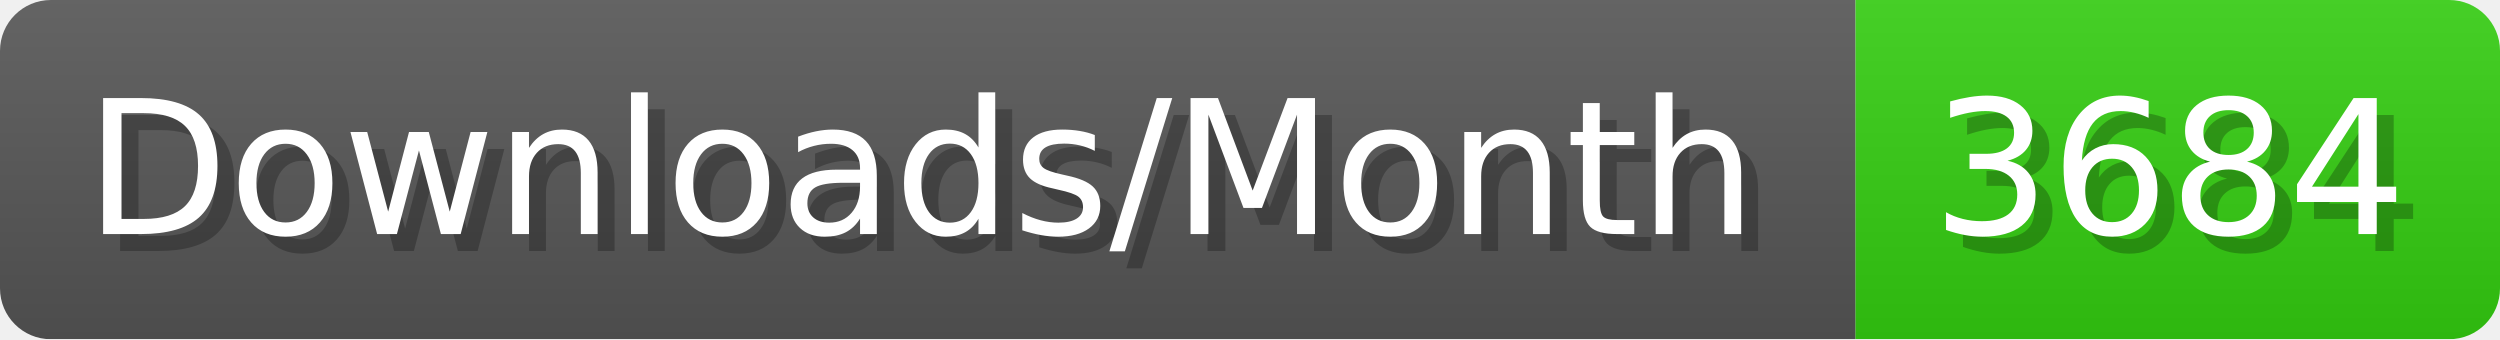
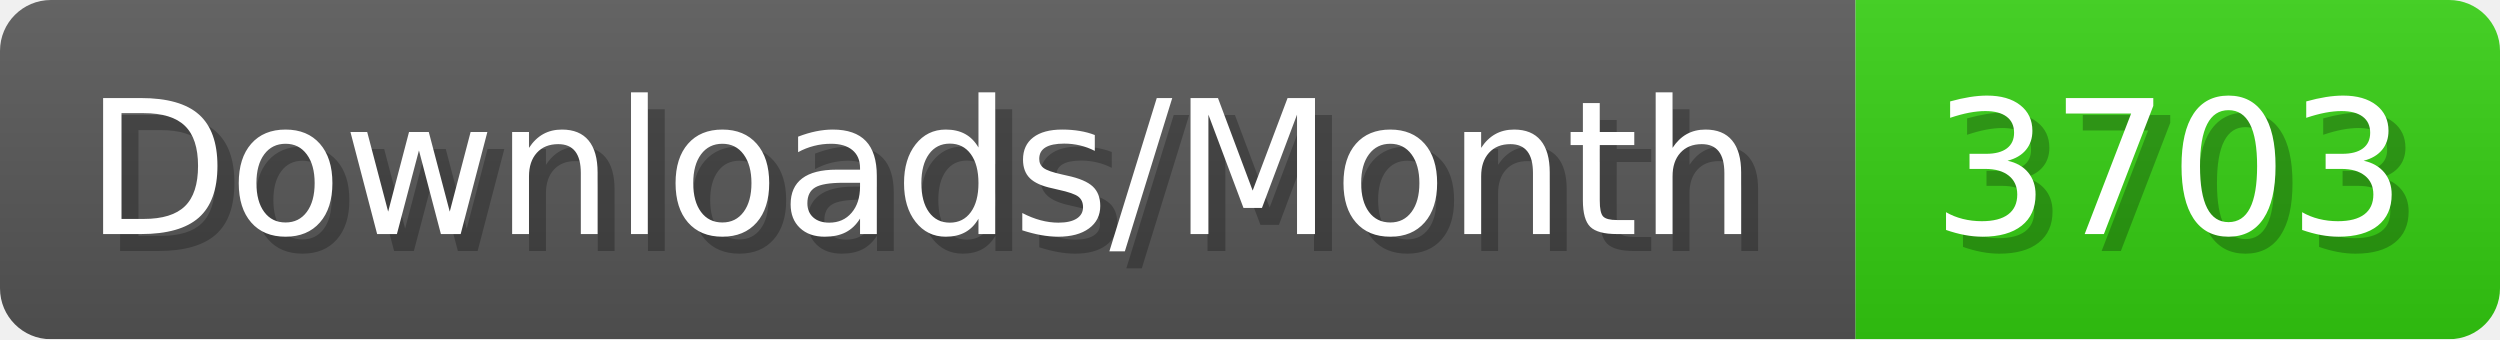
- <svg xmlns="http://www.w3.org/2000/svg" width="147.4" height="20" viewBox="0 0 1474 200" role="img" aria-label="Downloads/Month: 3684">
+ <svg xmlns="http://www.w3.org/2000/svg" width="147.4" height="20" viewBox="0 0 1474 200" role="img" aria-label="Downloads/Month: 3703">
  <linearGradient id="YlXUI" x2="0" y2="100%">
    <stop offset="0" stop-opacity=".1" stop-color="#EEE" />
    <stop offset="1" stop-opacity=".1" />
  </linearGradient>
  <mask id="JHhop">
    <rect width="1474" height="200" rx="30" fill="#FFF" />
  </mask>
  <g mask="url(#JHhop)">
    <rect width="1094" height="200" fill="#555" />
    <rect width="380" height="200" fill="#3C1" x="1094" />
    <rect width="1474" height="200" fill="url(#YlXUI)" />
  </g>
  <g aria-hidden="true" fill="#fff" text-anchor="start" font-family="Verdana,DejaVu Sans,sans-serif" font-size="110">
    <text x="60" y="148" textLength="994" fill="#000" opacity="0.25">Downloads/Month</text>
    <text x="50" y="138" textLength="994">Downloads/Month</text>
-     <text x="1149" y="148" textLength="280" fill="#000" opacity="0.25">3684</text>
-     <text x="1139" y="138" textLength="280">3684</text>
+     <text x="1149" y="148" textLength="280" fill="#000" opacity="0.25">3703</text>
+     <text x="1139" y="138" textLength="280">3703</text>
  </g>
</svg>
